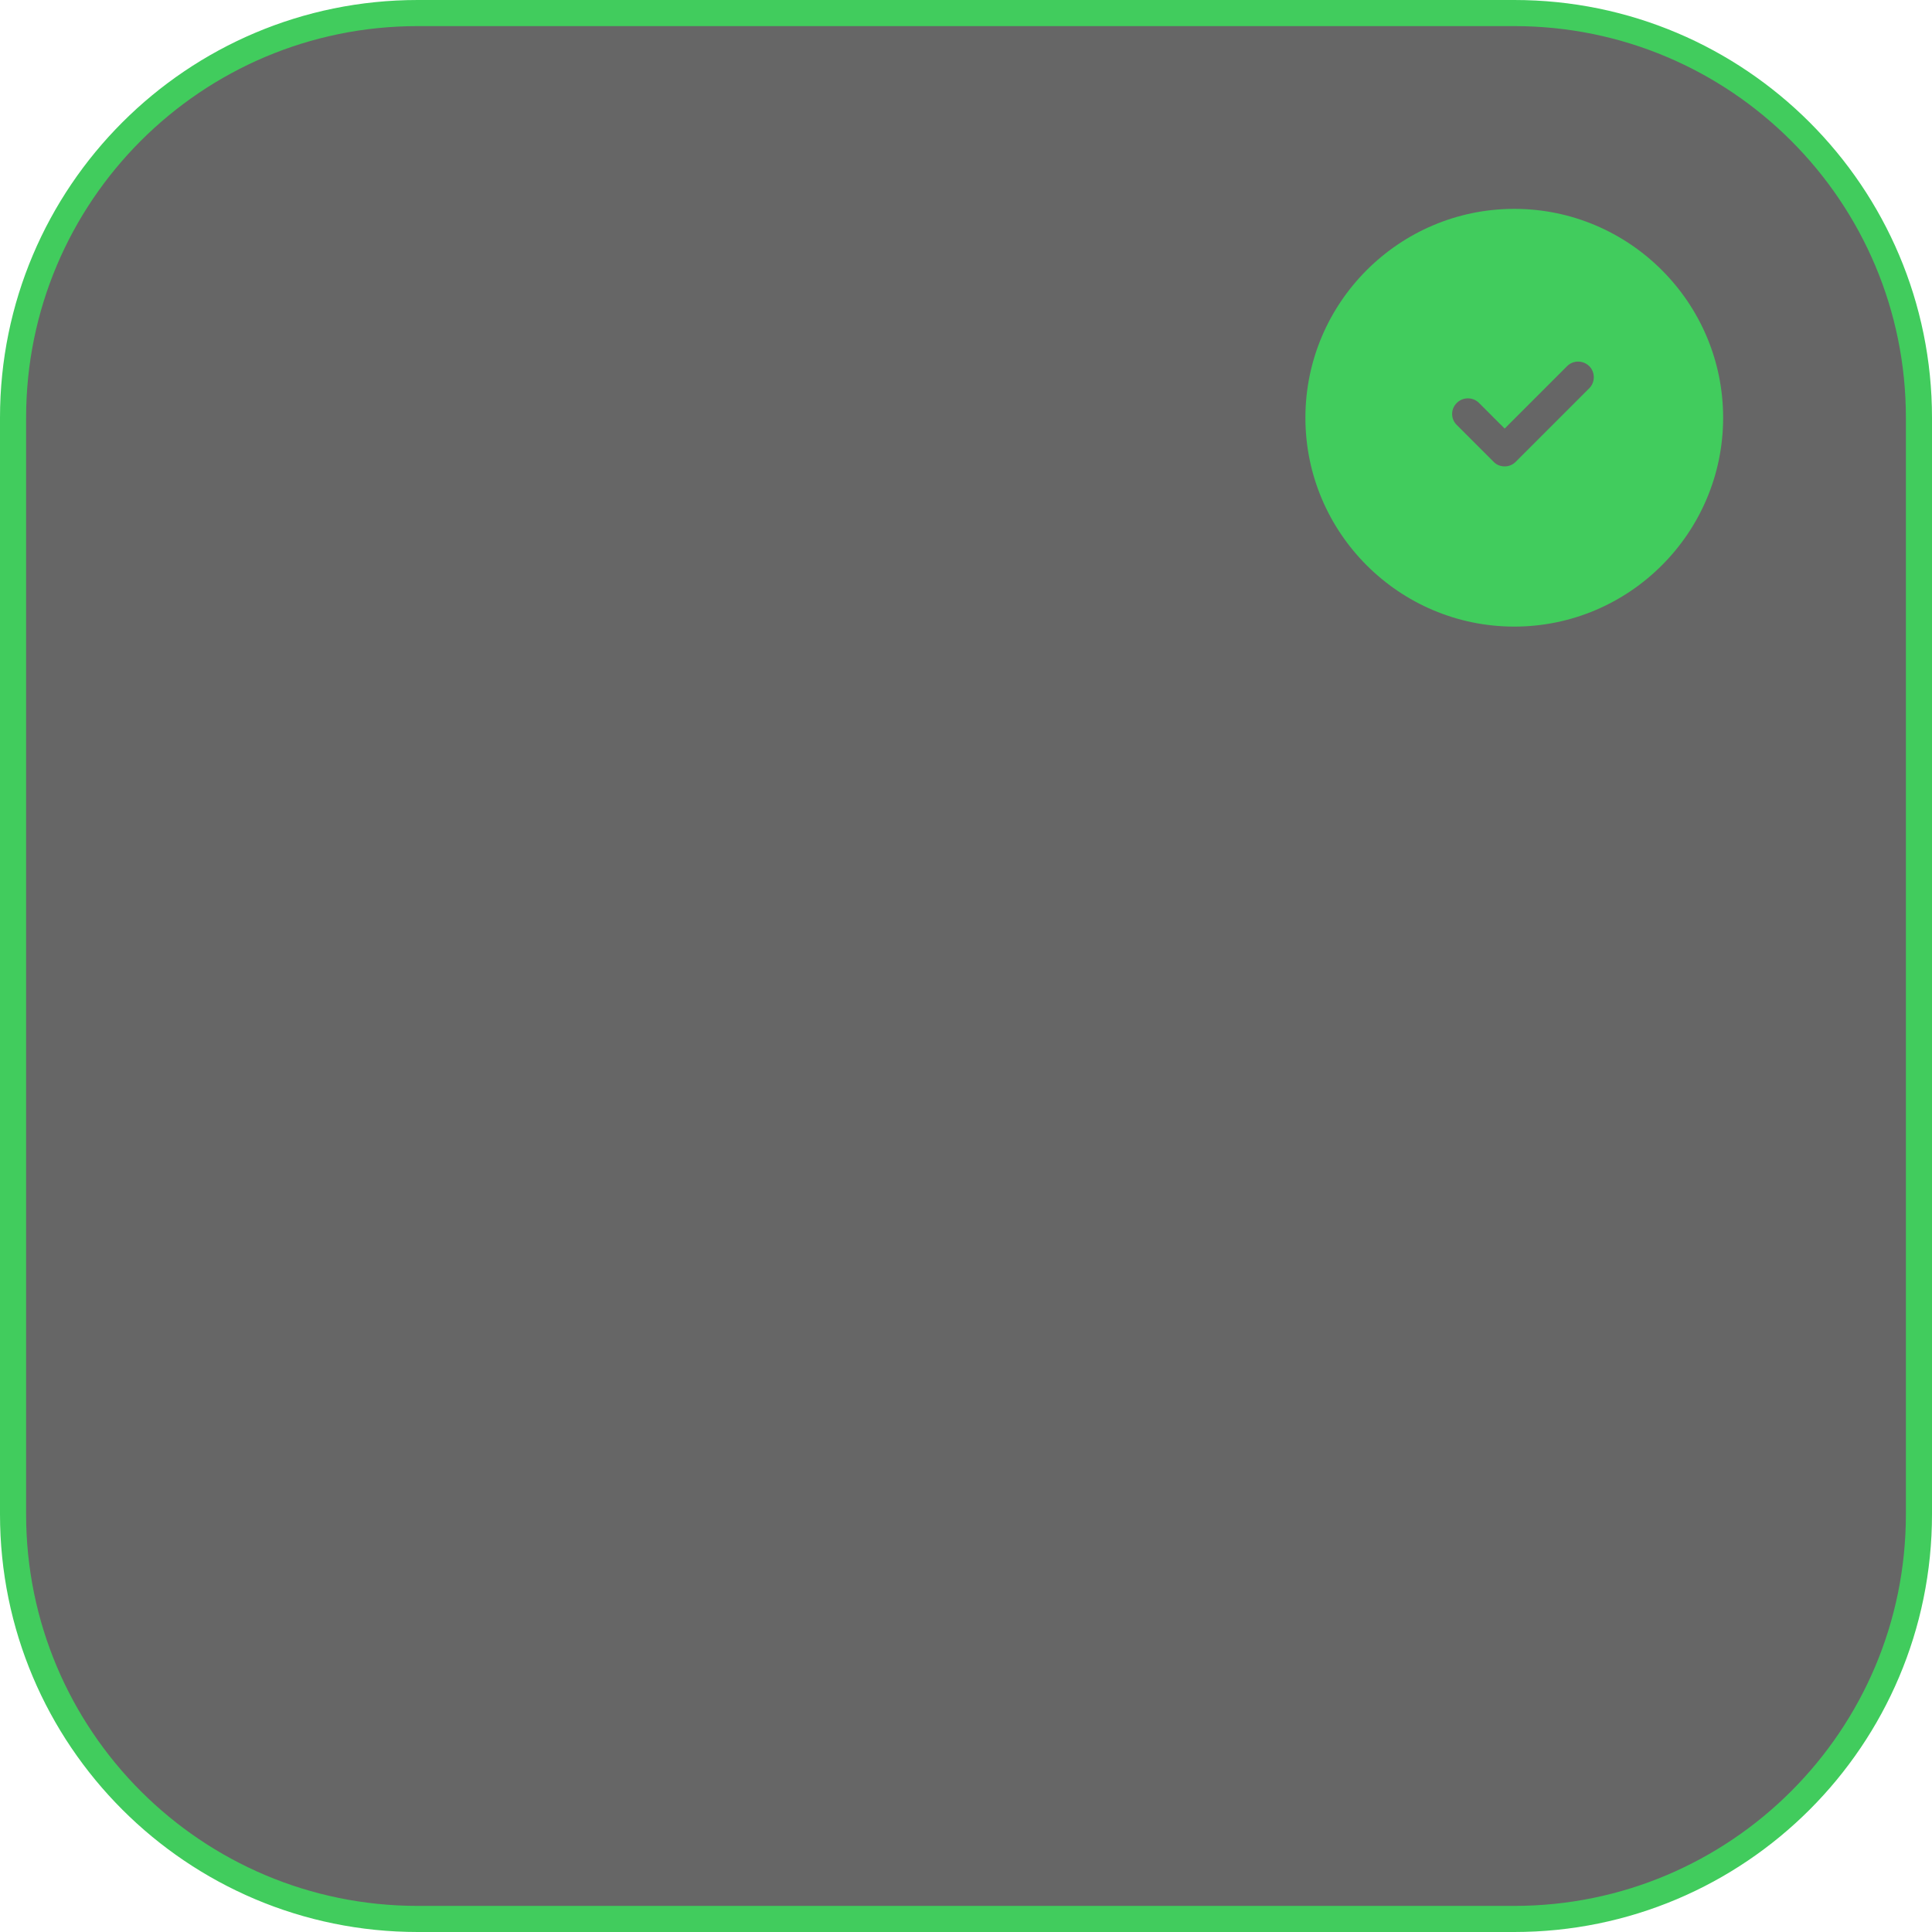
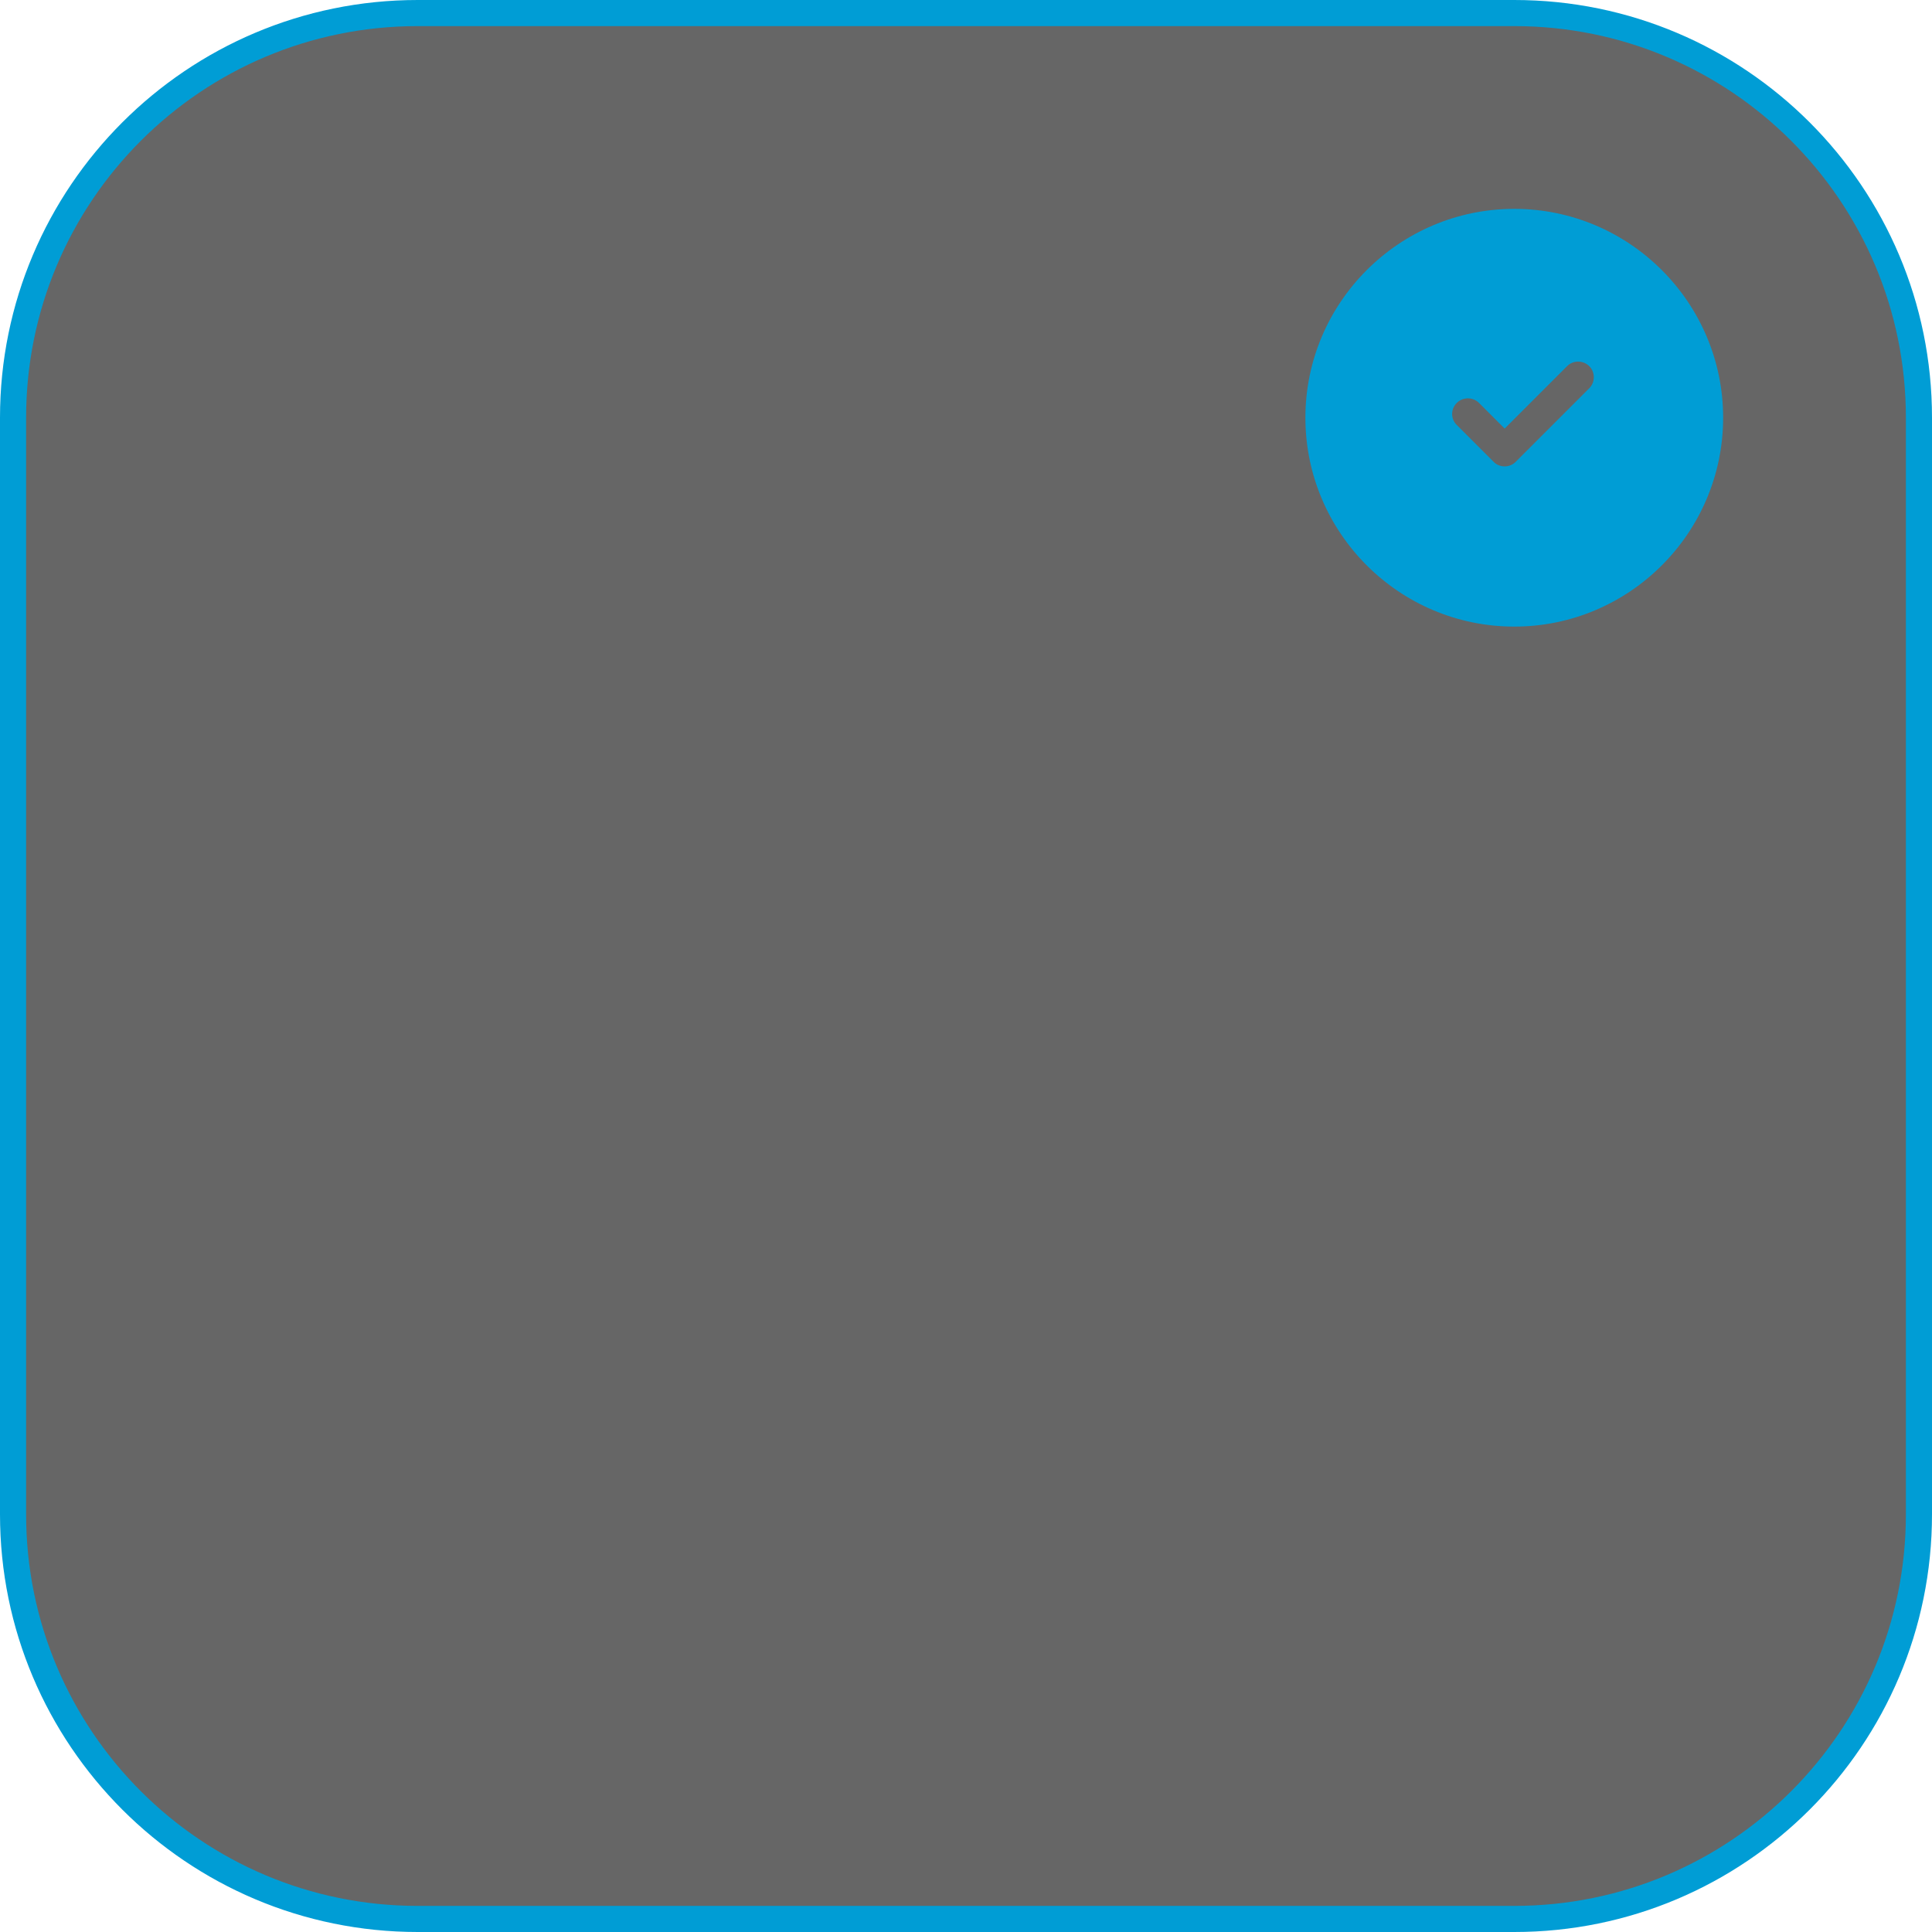
<svg xmlns="http://www.w3.org/2000/svg" width="74" height="74" viewBox="0 0 74 74" fill="none">
  <g id="Group 47961">
-     <rect id="Rectangle 322" x="0.5" y="0.5" width="73" height="73" rx="15.5" fill="black" fill-opacity="0.6" stroke="#41CC5D" />
-     <path id="Vector" d="M58 8C53.592 8 50 11.592 50 16C50 20.408 53.592 24 58 24C62.408 24 66 20.408 66 16C66 11.592 62.408 8 58 8ZM60.872 14.872L58.056 17.688C57.936 17.808 57.784 17.864 57.632 17.864C57.48 17.864 57.32 17.808 57.208 17.688L55.8 16.28C55.56 16.048 55.56 15.664 55.8 15.432C56.032 15.2 56.416 15.2 56.648 15.432L57.632 16.416L60.024 14.024C60.256 13.792 60.632 13.792 60.872 14.024C61.104 14.256 61.104 14.64 60.872 14.872Z" fill="#41CC5D" />
+     <rect id="Rectangle 322" x="0.5" y="0.5" width="73" height="73" rx="15.5" fill="black" fill-opacity="0.6" stroke="#009DD5" />
+     <path id="Vector" d="M58 8C53.592 8 50 11.592 50 16C50 20.408 53.592 24 58 24C62.408 24 66 20.408 66 16C66 11.592 62.408 8 58 8ZM60.872 14.872L58.056 17.688C57.936 17.808 57.784 17.864 57.632 17.864C57.48 17.864 57.32 17.808 57.208 17.688L55.8 16.28C55.56 16.048 55.56 15.664 55.8 15.432C56.032 15.2 56.416 15.2 56.648 15.432L57.632 16.416L60.024 14.024C60.256 13.792 60.632 13.792 60.872 14.024C61.104 14.256 61.104 14.64 60.872 14.872Z" fill="#009DD5" />
  </g>
</svg>
